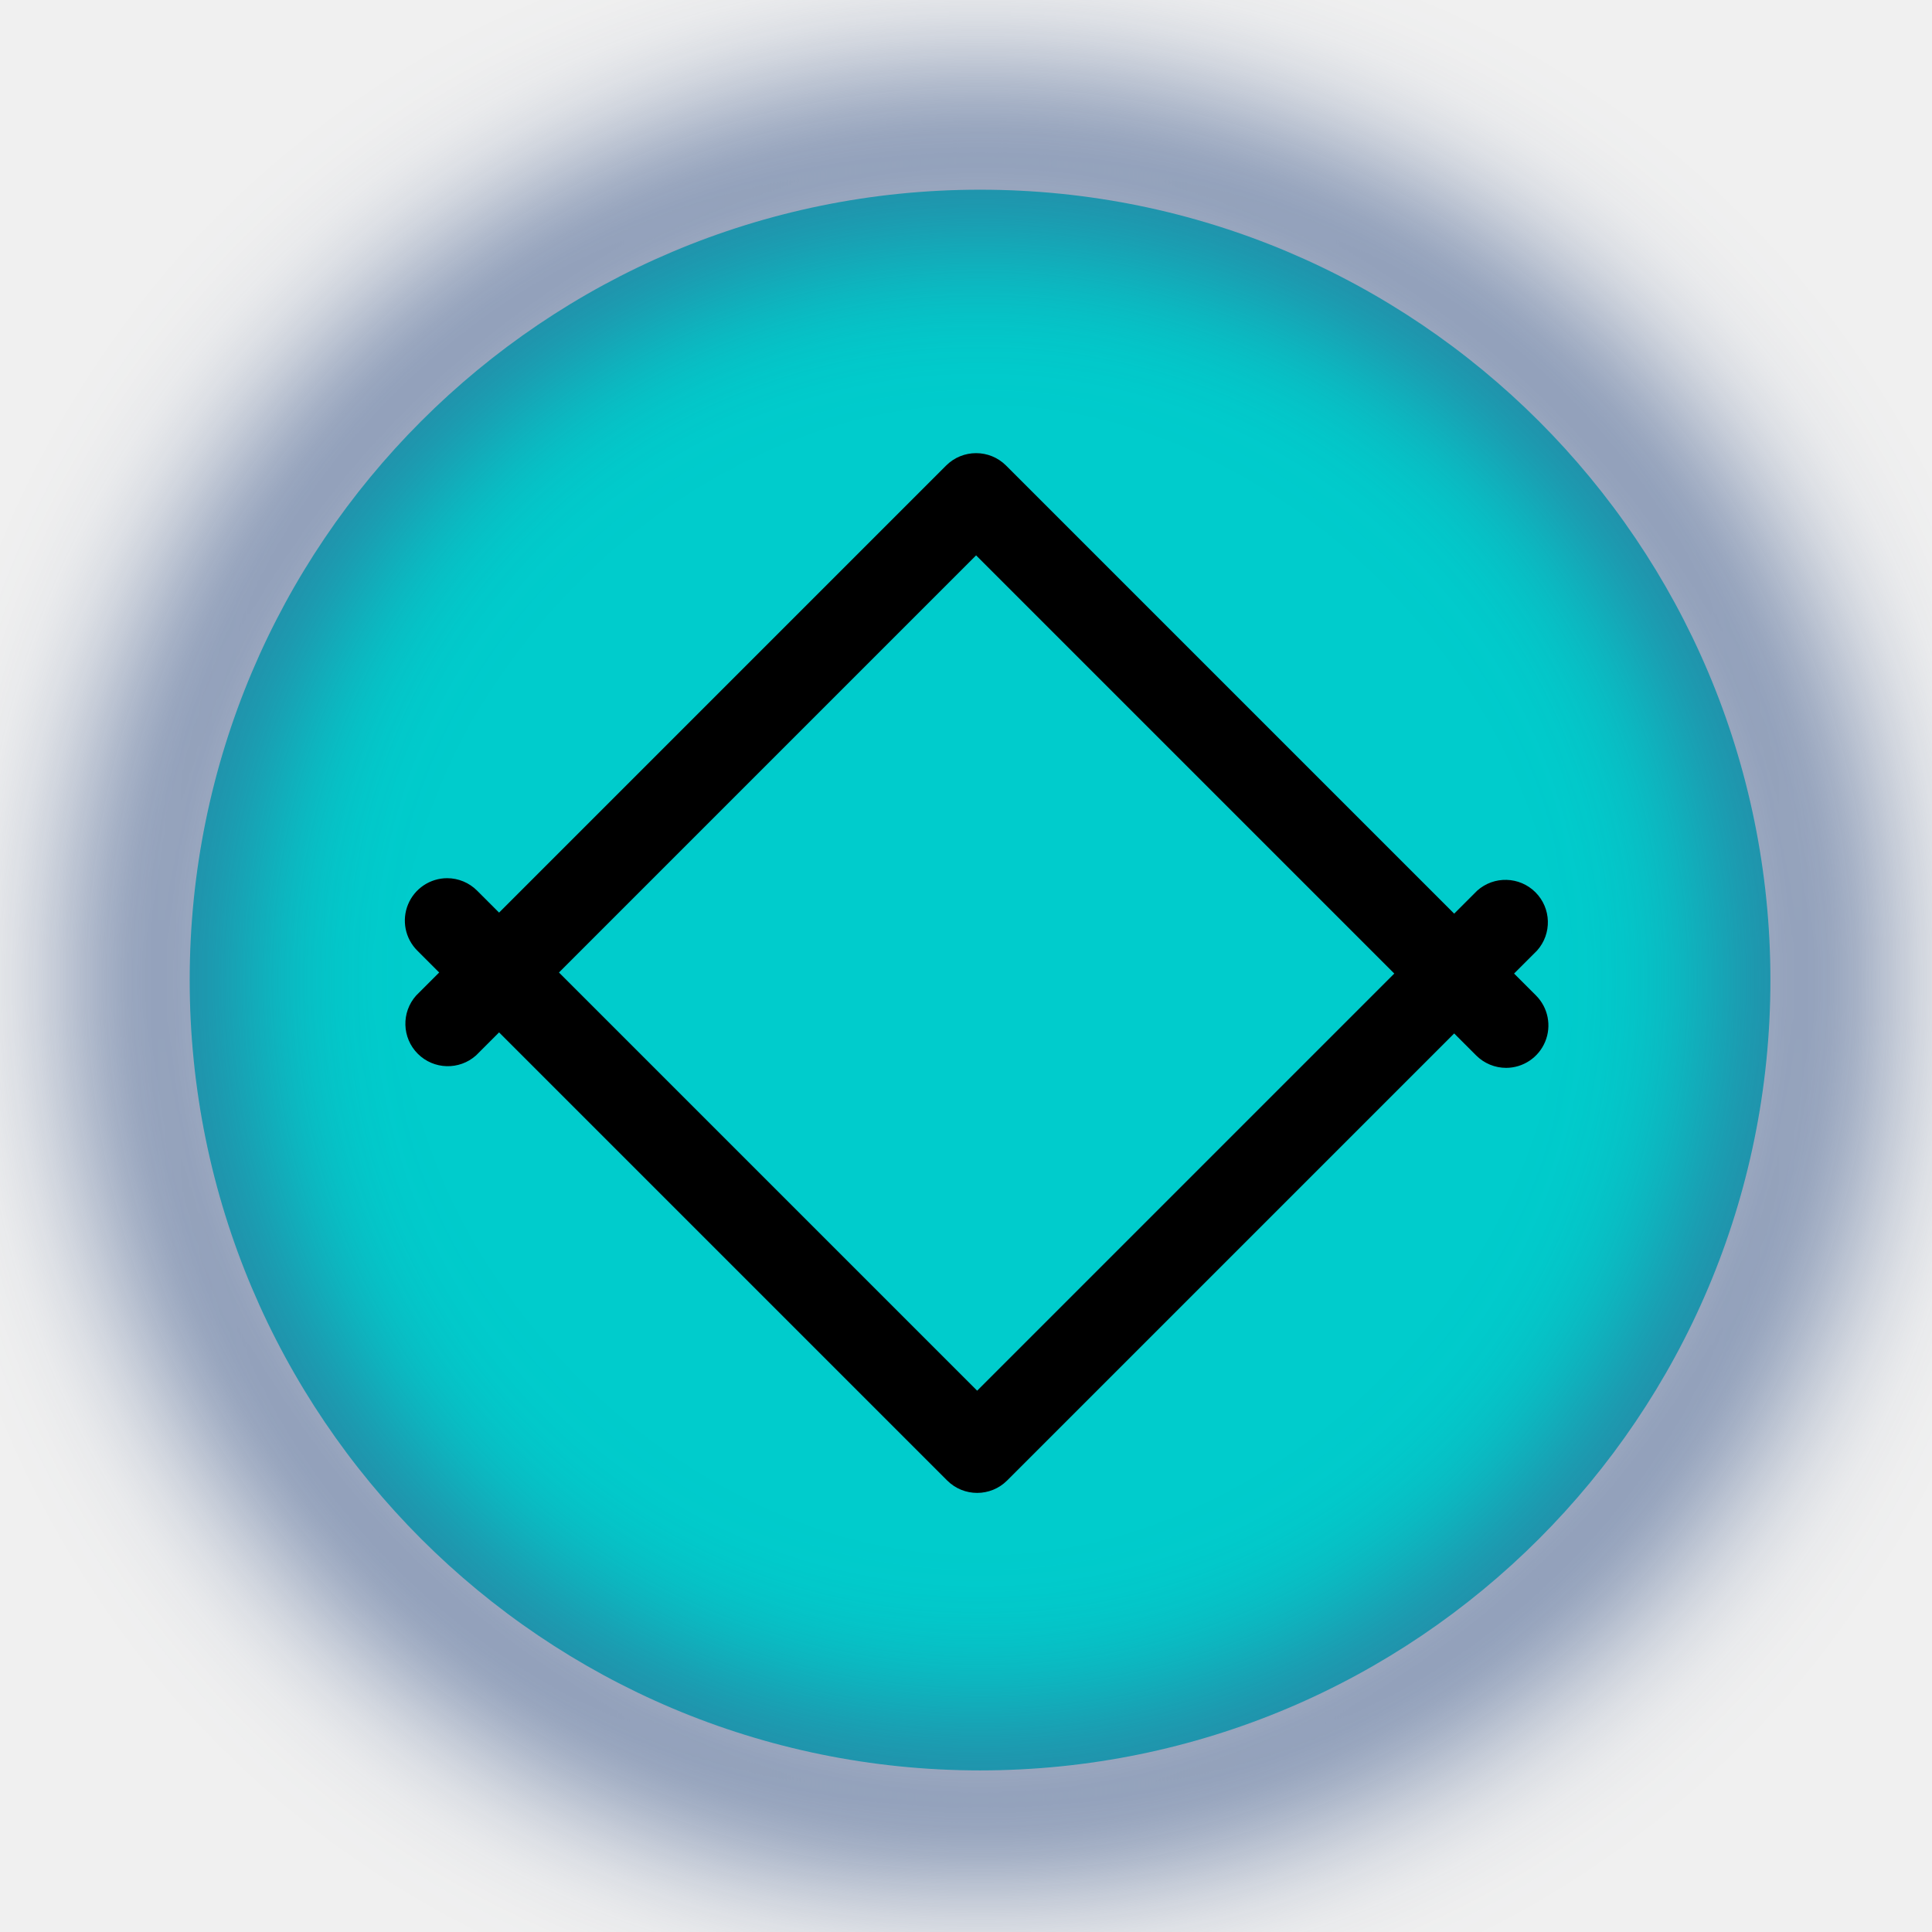
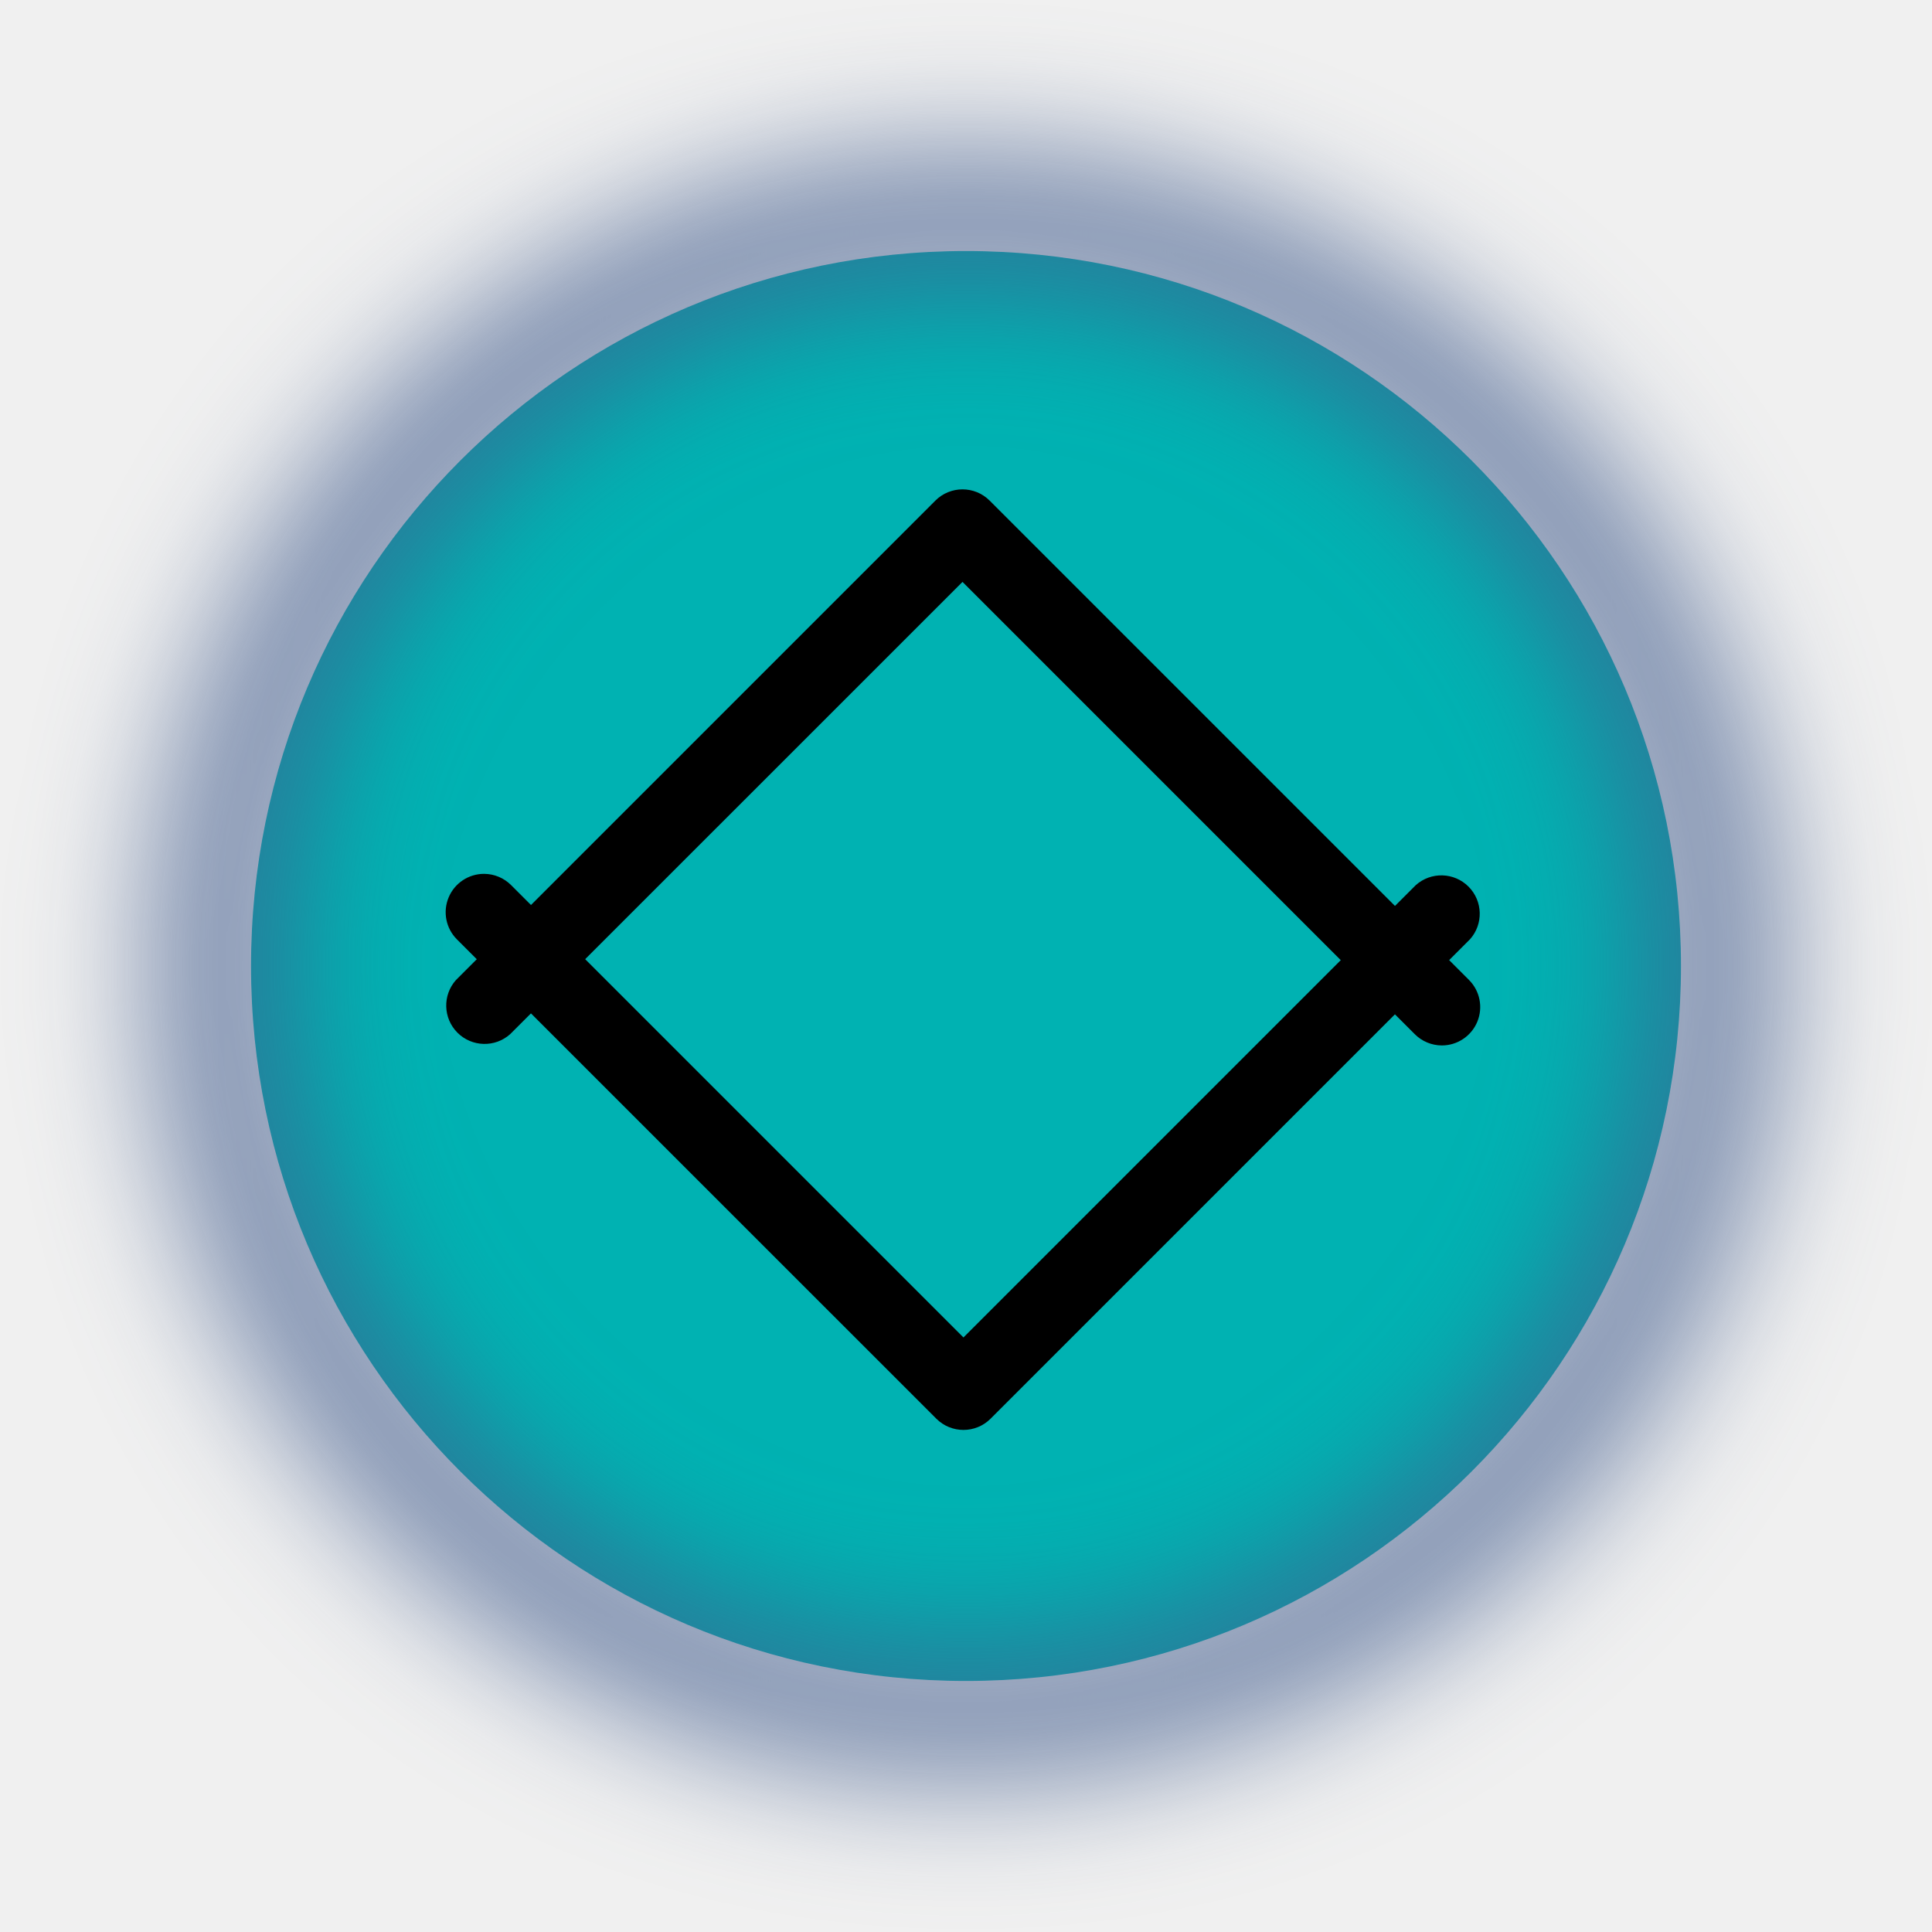
- <svg xmlns="http://www.w3.org/2000/svg" id="svg4306" width="22" height="22" version="1.1" style="enable-background:new">
+ <svg xmlns="http://www.w3.org/2000/svg" id="svg4306" width="24.32" height="24.32" version="1.1" style="enable-background:new">
  <defs id="defs26">
-     <filter style="color-interpolation-filters:sRGB" id="filter2-1" x="-0.108" y="-0.108" width="1.216" height="1.216">
-       <feGaussianBlur stdDeviation="0.9" id="feGaussianBlur2-4" />
+     <filter style="color-interpolation-filters:sRGB" id="filter1" x="-0.112" y="-0.112" width="1.223" height="1.223">
+       <feGaussianBlur stdDeviation="0.93" id="feGaussianBlur1" />
    </filter>
-     <filter style="color-interpolation-filters:sRGB" id="filter1-2" x="-0.108" y="-0.108" width="1.216" height="1.216">
-       <feGaussianBlur stdDeviation="0.9" id="feGaussianBlur1-0" />
+     <filter style="color-interpolation-filters:sRGB" id="filter2" x="-0.114" y="-0.114" width="1.228" height="1.228">
+       <feGaussianBlur stdDeviation="0.949" id="feGaussianBlur2" />
    </filter>
-     <filter style="color-interpolation-filters:sRGB" id="filter2-1-3" x="-0.108" y="-0.108" width="1.216" height="1.216">
-       <feGaussianBlur stdDeviation="0.9" id="feGaussianBlur2-4-2" />
+     <filter style="color-interpolation-filters:sRGB" id="filter3" x="-0.108" y="-0.108" width="1.216" height="1.216">
+       <feGaussianBlur stdDeviation="0.9" id="feGaussianBlur3" />
    </filter>
-     <filter style="color-interpolation-filters:sRGB" id="filter1-2-1" x="-0.108" y="-0.108" width="1.216" height="1.216">
-       <feGaussianBlur stdDeviation="0.9" id="feGaussianBlur1-0-5" />
+     <filter style="color-interpolation-filters:sRGB" id="filter4" x="-0.108" y="-0.108" width="1.216" height="1.216">
+       <feGaussianBlur stdDeviation="0.9" id="feGaussianBlur4" />
    </filter>
  </defs>
  <style type="text/css" id="current-color-scheme" />
-   <g id="active-center" transform="translate(-53,0.1600001)">
+   <g id="active-center" transform="translate(-24.84,1.159998)">
    <rect id="rect4266" width="22" height="22" x="0" y="0" style="opacity:0.001;fill:#000000;fill-opacity:1;fill-rule:nonzero;stroke:none;stroke-width:2;stroke-linecap:round;stroke-linejoin:round;stroke-miterlimit:4;stroke-dasharray:none;stroke-opacity:1" />
    <path id="path839-3-36" style="opacity:0.01;fill:#2b4254;fill-opacity:0.01;stroke-width:1.125;enable-background:new" d="m 11,1.84 c -4.97,0 -9,4.029 -9,9 0,4.971 4.03,9 9,9 4.97,0 9,-4.029 9,-9 0,-4.971 -4.03,-9 -9,-9 z m 0,1.125 c 4.349,0 7.875,3.526 7.875,7.875 0,4.349 -3.526,7.875 -7.875,7.875 -4.349,0 -7.875,-3.526 -7.875,-7.875 0,-4.349 3.526,-7.875 7.875,-7.875 z m 0,0 z" />
-     <rect style="opacity:0.01;fill:#4e5a7e;fill-opacity:0.01;stroke:none;stroke-width:0.394;enable-background:new" id="center-3-35-5-7" width="15.75" height="15.75" x="3.125" y="3.125" ry="7.875" />
+     <rect style="opacity:0.01;fill:#4e5a7e;fill-opacity:0.01;stroke:none;stroke-width:0.394;enable-background:new" id="center-3-35-5-7" width="15.75" height="15.75" x="3.125" y="3.125" ry="7.875" rx="7.875" />
    <path d="m 4.932,9.9 a 0.483,0.483 0 0 1 0.341,0.142 l 5.694,5.694 5.694,-5.694 a 0.483,0.483 0 0 1 0.682,0.682 l -6.035,6.035 a 0.483,0.483 0 0 1 -0.682,0 L 4.591,10.724 a 0.483,0.483 0 0 1 0.341,-0.824 z" id="path4-3-3-5-2-3" style="fill:#ffffff;fill-opacity:1;stroke-width:0.161;enable-background:new" />
    <path d="M 16.99,11.84 A 0.483,0.483 0 0 1 16.649,11.698 L 10.956,6.005 5.262,11.698 A 0.483,0.483 0 0 1 4.58,11.016 L 10.614,4.981 a 0.483,0.483 0 0 1 0.682,0 l 6.035,6.035 a 0.483,0.483 0 0 1 -0.341,0.824 z" id="path4-36-6-3-6-6" style="fill:#ffffff;fill-opacity:1;stroke-width:0.161;enable-background:new" />
  </g>
-   <g id="pressed-center" transform="translate(-21.84,0.1600001)">
+   <g id="pressed-center" transform="translate(6.32,1.159998)">
    <rect id="rect4266-3-6" width="22" height="22" x="21.84" y="-0.16" style="opacity:0.001;fill:#000000;fill-opacity:1;fill-rule:nonzero;stroke:none;stroke-width:2;stroke-linecap:round;stroke-linejoin:round;stroke-miterlimit:4;stroke-dasharray:none;stroke-opacity:1" />
-     <rect style="fill:#00cccc;fill-opacity:1;stroke:none;stroke-width:0.45;enable-background:new" id="center-3-35-5-7-2" width="18" height="18" x="24" y="2" ry="9" />
+     <rect style="fill:#00cccc;fill-opacity:1;stroke:none;stroke-width:0.45;enable-background:new" id="center-3-35-5-7-2" width="18" height="18" x="24" y="2" ry="9" rx="9" />
    <path d="m 26.932,9.84 a 0.483,0.483 0 0 1 0.341,0.142 l 5.694,5.694 5.694,-5.694 a 0.483,0.483 0 0 1 0.682,0.682 l -6.035,6.035 a 0.483,0.483 0 0 1 -0.682,0 L 26.591,10.664 A 0.483,0.483 0 0 1 26.932,9.84 Z" id="path4-3-3-5-2-3-9" style="fill:#000000;fill-opacity:1;stroke-width:0.161;enable-background:new" />
    <path d="m 38.99,12 a 0.483,0.483 0 0 1 -0.341,-0.142 l -5.694,-5.694 -5.694,5.694 a 0.483,0.483 0 0 1 -0.682,-0.682 l 6.035,-6.035 a 0.483,0.483 0 0 1 0.682,0 l 6.035,6.035 A 0.483,0.483 0 0 1 38.99,12 Z" id="path4-36-6-3-6-6-1" style="fill:#000000;fill-opacity:1;stroke-width:0.161;enable-background:new" />
-     <path id="path839-3-36-6-9" style="fill:#405b8c;fill-opacity:1;stroke-width:1.25;filter:url(#filter2-1);enable-background:new" d="M 33,1 C 27.477,1 23,5.477 23,11 23,16.523 27.477,21 33,21 38.523,21 43,16.523 43,11 43,5.477 38.523,1 33,1 Z m 0,1.25 c 4.832,0 8.75,3.917 8.75,8.75 0,4.832 -3.918,8.75 -8.75,8.75 -4.832,0 -8.75,-3.918 -8.75,-8.75 C 24.25,6.167 28.168,2.25 33,2.25 Z m 0,0 z" />
+     <path id="path839-3-36-6-9" d="M 33,1 C 27.477,1 23,5.477 23,11 23,16.523 27.477,21 33,21 38.523,21 43,16.523 43,11 43,5.477 38.523,1 33,1 Z m 0,1.25 c 4.832,0 8.75,3.917 8.75,8.75 0,4.832 -3.918,8.75 -8.75,8.75 -4.832,0 -8.75,-3.918 -8.75,-8.75 C 24.25,6.167 28.168,2.25 33,2.25 Z m 0,0 z" style="fill:#405b8c;fill-opacity:1;filter:url(#filter1)" />
  </g>
-   <g id="hover-center" transform="translate(-27,0.1600001)">
+   <g id="hover-center" transform="translate(1.16,1.159998)">
    <rect style="opacity:0.001;fill:#000000;fill-opacity:1;fill-rule:nonzero;stroke:none;stroke-width:2;stroke-linecap:round;stroke-linejoin:round;stroke-miterlimit:4;stroke-dasharray:none;stroke-opacity:1" y="-0.16" x="0" height="22" width="22" id="rect4266-3" />
-     <rect style="fill:#00b2b2;fill-opacity:1;stroke:none;stroke-width:0.45;enable-background:new" id="center-3-35-5-7-5" width="18" height="18" x="2" y="2" ry="9" />
+     <rect style="fill:#00b2b2;fill-opacity:1;stroke:none;stroke-width:0.45;enable-background:new" id="center-3-35-5-7-5" width="18" height="18" x="2" y="2" ry="9" rx="9" />
    <path d="M 4.932,9.84 A 0.483,0.483 0 0 1 5.274,9.982 l 5.694,5.694 5.694,-5.694 a 0.483,0.483 0 0 1 0.682,0.682 l -6.035,6.035 a 0.483,0.483 0 0 1 -0.682,0 L 4.591,10.664 A 0.483,0.483 0 0 1 4.932,9.84 Z" id="path4-3-3-5-2-3-3" style="fill:#000000;fill-opacity:1;stroke-width:0.161;enable-background:new" />
    <path d="M 16.99,12 A 0.483,0.483 0 0 1 16.649,11.858 L 10.956,6.165 5.262,11.858 A 0.483,0.483 0 0 1 4.58,11.176 l 6.035,-6.035 a 0.483,0.483 0 0 1 0.682,0 l 6.035,6.035 a 0.483,0.483 0 0 1 -0.341,0.824 z" id="path4-36-6-3-6-6-5" style="fill:#000000;fill-opacity:1;stroke-width:0.161;enable-background:new" />
-     <path id="path839-3-36-7-6" style="mix-blend-mode:normal;fill:#405b8c;fill-opacity:1;stroke-width:1.25;filter:url(#filter1-2);enable-background:new" d="M 11,1 C 5.477,1 1,5.477 1,11 1,16.523 5.477,21 11,21 16.523,21 21,16.523 21,11 21,5.477 16.523,1 11,1 Z m 0,1.25 c 4.832,0 8.75,3.917 8.75,8.75 0,4.832 -3.918,8.75 -8.75,8.75 C 6.168,19.75 2.25,15.832 2.25,11 2.25,6.167 6.168,2.25 11,2.25 Z m 0,0 z" />
+     <path id="path839-3-36-7-6" d="M 11,1 C 5.477,1 1,5.477 1,11 1,16.523 5.477,21 11,21 16.523,21 21,16.523 21,11 21,5.477 16.523,1 11,1 Z m 0,1.25 c 4.832,0 8.75,3.917 8.75,8.75 0,4.832 -3.918,8.75 -8.75,8.75 C 6.168,19.75 2.25,15.832 2.25,11 2.25,6.167 6.168,2.25 11,2.25 Z m 0,0 z" style="fill:#405b8c;fill-opacity:1;filter:url(#filter3)" />
  </g>
-   <g id="inactive-center" transform="translate(-27,-0.1599998)">
+   <g id="inactive-center" transform="translate(1.16,0.8399981)">
    <rect id="rect4266-91" width="22" height="22" x="-26" y="36.16" style="opacity:0.001;fill:#000000;fill-opacity:1;fill-rule:nonzero;stroke:none;stroke-width:2;stroke-linecap:round;stroke-linejoin:round;stroke-miterlimit:4;stroke-dasharray:none;stroke-opacity:1" />
    <path id="path839-3-36-4" style="opacity:0.01;fill:#2b4254;fill-opacity:0.01;stroke-width:1.125;enable-background:new" d="m -15,38.16 c -4.97,0 -9,4.029 -9,9 0,4.971 4.03,9 9,9 4.97,0 9,-4.029 9,-9 C -6,42.189 -10.03,38.16 -15,38.16 Z m 0,1.125 c 4.349,0 7.875,3.526 7.875,7.875 0,4.349 -3.526,7.875 -7.875,7.875 -4.349,0 -7.875,-3.526 -7.875,-7.875 0,-4.349 3.526,-7.875 7.875,-7.875 z m 0,0 z" />
-     <rect style="opacity:0.01;fill:#4e5a7e;fill-opacity:0.01;stroke:none;stroke-width:0.394;enable-background:new" id="center-3-35-5-7-91" width="15.75" height="15.75" x="-22.875" y="39.285" ry="7.875" />
+     <rect style="opacity:0.01;fill:#4e5a7e;fill-opacity:0.01;stroke:none;stroke-width:0.394;enable-background:new" id="center-3-35-5-7-91" width="15.75" height="15.75" x="-22.875" y="39.285" ry="7.875" rx="7.875" />
    <path d="m -21.068,46.16 a 0.483,0.483 0 0 1 0.341,0.142 l 5.694,5.694 5.694,-5.694 a 0.483,0.483 0 0 1 0.682,0.682 l -6.035,6.035 a 0.483,0.483 0 0 1 -0.682,0 l -6.035,-6.035 a 0.483,0.483 0 0 1 0.341,-0.824 z" id="path4-3-3-5-2-3-0" style="fill:#a6a6a6;fill-opacity:0.988;stroke-width:0.161;enable-background:new" />
    <path d="m -9.01,48.16 a 0.483,0.483 0 0 1 -0.341,-0.142 l -5.694,-5.694 -5.694,5.694 a 0.483,0.483 0 0 1 -0.682,-0.682 l 6.035,-6.035 a 0.483,0.483 0 0 1 0.682,0 l 6.035,6.035 a 0.483,0.483 0 0 1 -0.341,0.824 z" id="path4-36-6-3-6-6-7" style="fill:#a6a6a6;fill-opacity:1;stroke-width:0.161;enable-background:new" />
  </g>
-   <g id="pressed-inactive-center" transform="translate(-27)">
+   <g id="pressed-inactive-center" transform="translate(1.16,0.999998)">
    <rect id="rect4266-3-6-8" width="22" height="22" x="27" y="36" style="opacity:0.001;fill:#000000;fill-opacity:1;fill-rule:nonzero;stroke:none;stroke-width:2;stroke-linecap:round;stroke-linejoin:round;stroke-miterlimit:4;stroke-dasharray:none;stroke-opacity:1" />
-     <rect style="fill:#00cccc;fill-opacity:1;stroke:none;stroke-width:0.45;enable-background:new" id="center-3-35-5-7-2-7" width="18" height="18" x="29.16" y="38.16" ry="9" />
+     <rect style="fill:#00cccc;fill-opacity:1;stroke:none;stroke-width:0.45;enable-background:new" id="center-3-35-5-7-2-7" width="18" height="18" x="29.16" y="38.16" ry="9" rx="9" />
    <path d="m 32.092,46.16 a 0.483,0.483 0 0 1 0.341,0.142 l 5.694,5.694 5.694,-5.694 a 0.483,0.483 0 0 1 0.682,0.682 l -6.035,6.035 a 0.483,0.483 0 0 1 -0.682,0 L 31.751,46.984 A 0.483,0.483 0 0 1 32.092,46.16 Z" id="path4-3-3-5-2-3-9-0" style="fill:#000000;fill-opacity:1;stroke-width:0.161;enable-background:new" />
    <path d="m 44.15,48.16 a 0.483,0.483 0 0 1 -0.341,-0.142 l -5.694,-5.694 -5.694,5.694 a 0.483,0.483 0 0 1 -0.682,-0.682 l 6.035,-6.035 a 0.483,0.483 0 0 1 0.682,0 l 6.035,6.035 A 0.483,0.483 0 0 1 44.15,48.16 Z" id="path4-36-6-3-6-6-1-4" style="fill:#000000;fill-opacity:1;stroke-width:0.161;enable-background:new" />
-     <path id="path839-3-36-6-9-8" style="fill:#405b8c;fill-opacity:1;stroke-width:1.25;filter:url(#filter2-1-3);enable-background:new" d="m 38.16,37.16 c -5.523,0 -10,4.477 -10,10 0,5.523 4.477,10 10,10 5.523,0 10,-4.477 10,-10 C 48.16,41.637 43.683,37.16 38.16,37.16 Z m 0,1.25 c 4.832,0 8.75,3.917 8.75,8.75 0,4.832 -3.918,8.75 -8.75,8.75 -4.832,0 -8.75,-3.918 -8.75,-8.75 0,-4.833 3.918,-8.75 8.75,-8.75 z m 0,0 z" />
+     <path id="path839-3-36-6-9-8" d="m 38.16,37.16 c -5.523,0 -10,4.477 -10,10 0,5.523 4.477,10 10,10 5.523,0 10,-4.477 10,-10 C 48.16,41.637 43.683,37.16 38.16,37.16 Z m 0,1.25 c 4.832,0 8.75,3.917 8.75,8.75 0,4.832 -3.918,8.75 -8.75,8.75 -4.832,0 -8.75,-3.918 -8.75,-8.75 0,-4.833 3.918,-8.75 8.75,-8.75 z m 0,0 z" style="fill:#405b8c;fill-opacity:1;filter:url(#filter2)" />
  </g>
-   <g id="hover-inactive-center" transform="translate(-27)">
+   <g id="hover-inactive-center" transform="translate(1.16,0.999998)">
    <rect style="opacity:0.001;fill:#000000;fill-opacity:1;fill-rule:nonzero;stroke:none;stroke-width:2;stroke-linecap:round;stroke-linejoin:round;stroke-miterlimit:4;stroke-dasharray:none;stroke-opacity:1" y="36" x="-2e-07" height="22" width="22" id="rect4266-3-4" />
-     <rect style="fill:#00b2b2;fill-opacity:1;stroke:none;stroke-width:0.45;enable-background:new" id="center-3-35-5-7-5-2" width="18" height="18" x="2" y="38.16" ry="9" />
+     <rect style="fill:#00b2b2;fill-opacity:1;stroke:none;stroke-width:0.45;enable-background:new" id="center-3-35-5-7-5-2" width="18" height="18" x="2" y="38.16" ry="9" rx="9" />
    <path d="m 4.932,46.16 a 0.483,0.483 0 0 1 0.341,0.142 l 5.694,5.694 5.694,-5.694 a 0.483,0.483 0 0 1 0.682,0.682 l -6.035,6.035 a 0.483,0.483 0 0 1 -0.682,0 L 4.591,46.984 a 0.483,0.483 0 0 1 0.341,-0.824 z" id="path4-3-3-5-2-3-3-9" style="fill:#000000;fill-opacity:1;stroke-width:0.161;enable-background:new" />
    <path d="m 16.99,48.16 a 0.483,0.483 0 0 1 -0.341,-0.142 l -5.694,-5.694 -5.694,5.694 a 0.483,0.483 0 0 1 -0.682,-0.682 l 6.035,-6.035 a 0.483,0.483 0 0 1 0.682,0 l 6.035,6.035 a 0.483,0.483 0 0 1 -0.341,0.824 z" id="path4-36-6-3-6-6-5-6" style="fill:#000000;fill-opacity:1;stroke-width:0.161;enable-background:new" />
-     <path id="path839-3-36-7-6-1" style="mix-blend-mode:normal;fill:#405b8c;fill-opacity:1;stroke-width:1.25;filter:url(#filter1-2-1);enable-background:new" d="m 11,37.16 c -5.523,0 -10,4.477 -10,10 0,5.523 4.477,10 10,10 5.523,0 10,-4.477 10,-10 0,-5.523 -4.477,-10 -10,-10 z m 0,1.25 c 4.832,0 8.75,3.917 8.75,8.75 0,4.832 -3.918,8.75 -8.75,8.75 -4.832,0 -8.75,-3.918 -8.75,-8.75 0,-4.833 3.918,-8.75 8.75,-8.75 z m 0,0 z" />
+     <path id="path839-3-36-7-6-1" d="m 11,37.16 c -5.523,0 -10,4.477 -10,10 0,5.523 4.477,10 10,10 5.523,0 10,-4.477 10,-10 0,-5.523 -4.477,-10 -10,-10 z m 0,1.25 c 4.832,0 8.75,3.917 8.75,8.75 0,4.832 -3.918,8.75 -8.75,8.75 -4.832,0 -8.75,-3.918 -8.75,-8.75 0,-4.833 3.918,-8.75 8.75,-8.75 z m 0,0 z" style="fill:#405b8c;fill-opacity:1;filter:url(#filter4)" />
  </g>
-   <g id="deactivated-center">
+   <g id="deactivated-center" transform="translate(28.16,0.999998)">
    <rect id="rect4266-1" width="22" height="22" x="34" y="0" style="opacity:0.001;fill:#000000;fill-opacity:1;fill-rule:nonzero;stroke:none;stroke-width:2;stroke-linecap:round;stroke-linejoin:round;stroke-miterlimit:4;stroke-dasharray:none;stroke-opacity:1" />
    <path id="path839-3-36-49" style="opacity:0.01;fill:#2b4254;fill-opacity:0.01;stroke-width:1.125;enable-background:new" d="m 45,1.84 c -4.97,0 -9,4.029 -9,9 0,4.971 4.03,9 9,9 4.97,0 9,-4.029 9,-9 0,-4.971 -4.03,-9 -9,-9 z m 0,1.125 c 4.349,0 7.875,3.526 7.875,7.875 0,4.349 -3.526,7.875 -7.875,7.875 -4.349,0 -7.875,-3.526 -7.875,-7.875 0,-4.349 3.526,-7.875 7.875,-7.875 z m 0,0 z" />
-     <rect style="opacity:0.01;fill:#4e5a7e;fill-opacity:0.01;stroke:none;stroke-width:0.394;enable-background:new" id="center-3-35-5-7-20" width="15.75" height="15.75" x="37.125" y="3.125" ry="7.875" />
+     <rect style="opacity:0.01;fill:#4e5a7e;fill-opacity:0.01;stroke:none;stroke-width:0.394;enable-background:new" id="center-3-35-5-7-20" width="15.75" height="15.75" x="37.125" y="3.125" ry="7.875" rx="7.875" />
    <path d="m 38.932,9.9 a 0.483,0.483 0 0 1 0.341,0.142 l 5.694,5.694 5.694,-5.694 a 0.483,0.483 0 0 1 0.682,0.682 l -6.035,6.035 a 0.483,0.483 0 0 1 -0.682,0 l -6.035,-6.035 a 0.483,0.483 0 0 1 0.341,-0.824 z" id="path4-3-3-5-2-3-6" style="fill:#ffffff;fill-opacity:0.45;stroke-width:0.161;enable-background:new" />
    <path d="M 50.99,11.84 A 0.483,0.483 0 0 1 50.649,11.698 L 44.956,6.005 39.262,11.698 a 0.483,0.483 0 0 1 -0.682,-0.682 l 6.035,-6.035 a 0.483,0.483 0 0 1 0.682,0 l 6.035,6.035 a 0.483,0.483 0 0 1 -0.341,0.824 z" id="path4-36-6-3-6-6-8" style="fill:#ffffff;fill-opacity:0.454;stroke-width:0.161;enable-background:new" />
  </g>
-   <g id="deactivated-inactive-center">
+   <g id="deactivated-inactive-center" transform="translate(28.16,0.999998)">
    <rect id="rect4266-91-2" width="22" height="22" x="34" y="35.84" style="opacity:0.001;fill:#000000;fill-opacity:1;fill-rule:nonzero;stroke:none;stroke-width:2;stroke-linecap:round;stroke-linejoin:round;stroke-miterlimit:4;stroke-dasharray:none;stroke-opacity:1" />
    <path id="path839-3-36-4-6" style="opacity:0.01;fill:#2b4254;fill-opacity:0.01;stroke-width:1.125;enable-background:new" d="m 45,37.84 c -4.97,0 -9,4.029 -9,9 0,4.971 4.03,9 9,9 4.97,0 9,-4.029 9,-9 C 54,41.869 49.97,37.84 45,37.84 Z m 0,1.125 c 4.349,0 7.875,3.526 7.875,7.875 0,4.349 -3.526,7.875 -7.875,7.875 -4.349,0 -7.875,-3.526 -7.875,-7.875 C 37.125,42.491 40.651,38.965 45,38.965 Z m 0,0 z" />
-     <rect style="opacity:0.01;fill:#4e5a7e;fill-opacity:0.01;stroke:none;stroke-width:0.394;enable-background:new" id="center-3-35-5-7-91-6" width="15.75" height="15.75" x="37.125" y="38.965" ry="7.875" />
+     <rect style="opacity:0.01;fill:#4e5a7e;fill-opacity:0.01;stroke:none;stroke-width:0.394;enable-background:new" id="center-3-35-5-7-91-6" width="15.75" height="15.75" x="37.125" y="38.965" ry="7.875" rx="7.875" />
    <path d="m 38.932,45.84 a 0.483,0.483 0 0 1 0.341,0.142 l 5.694,5.694 5.694,-5.694 a 0.483,0.483 0 0 1 0.682,0.682 l -6.035,6.035 a 0.483,0.483 0 0 1 -0.682,0 l -6.035,-6.035 a 0.483,0.483 0 0 1 0.341,-0.824 z" id="path4-3-3-5-2-3-0-4" style="fill:#a6a6a6;fill-opacity:0.451;stroke-width:0.161;enable-background:new" />
    <path d="m 50.99,47.84 a 0.483,0.483 0 0 1 -0.341,-0.142 l -5.694,-5.694 -5.694,5.694 a 0.483,0.483 0 0 1 -0.682,-0.682 l 6.035,-6.035 a 0.483,0.483 0 0 1 0.682,0 l 6.035,6.035 a 0.483,0.483 0 0 1 -0.341,0.824 z" id="path4-36-6-3-6-6-7-9" style="fill:#a6a6a6;fill-opacity:0.453;stroke-width:0.161;enable-background:new" />
  </g>
</svg>
